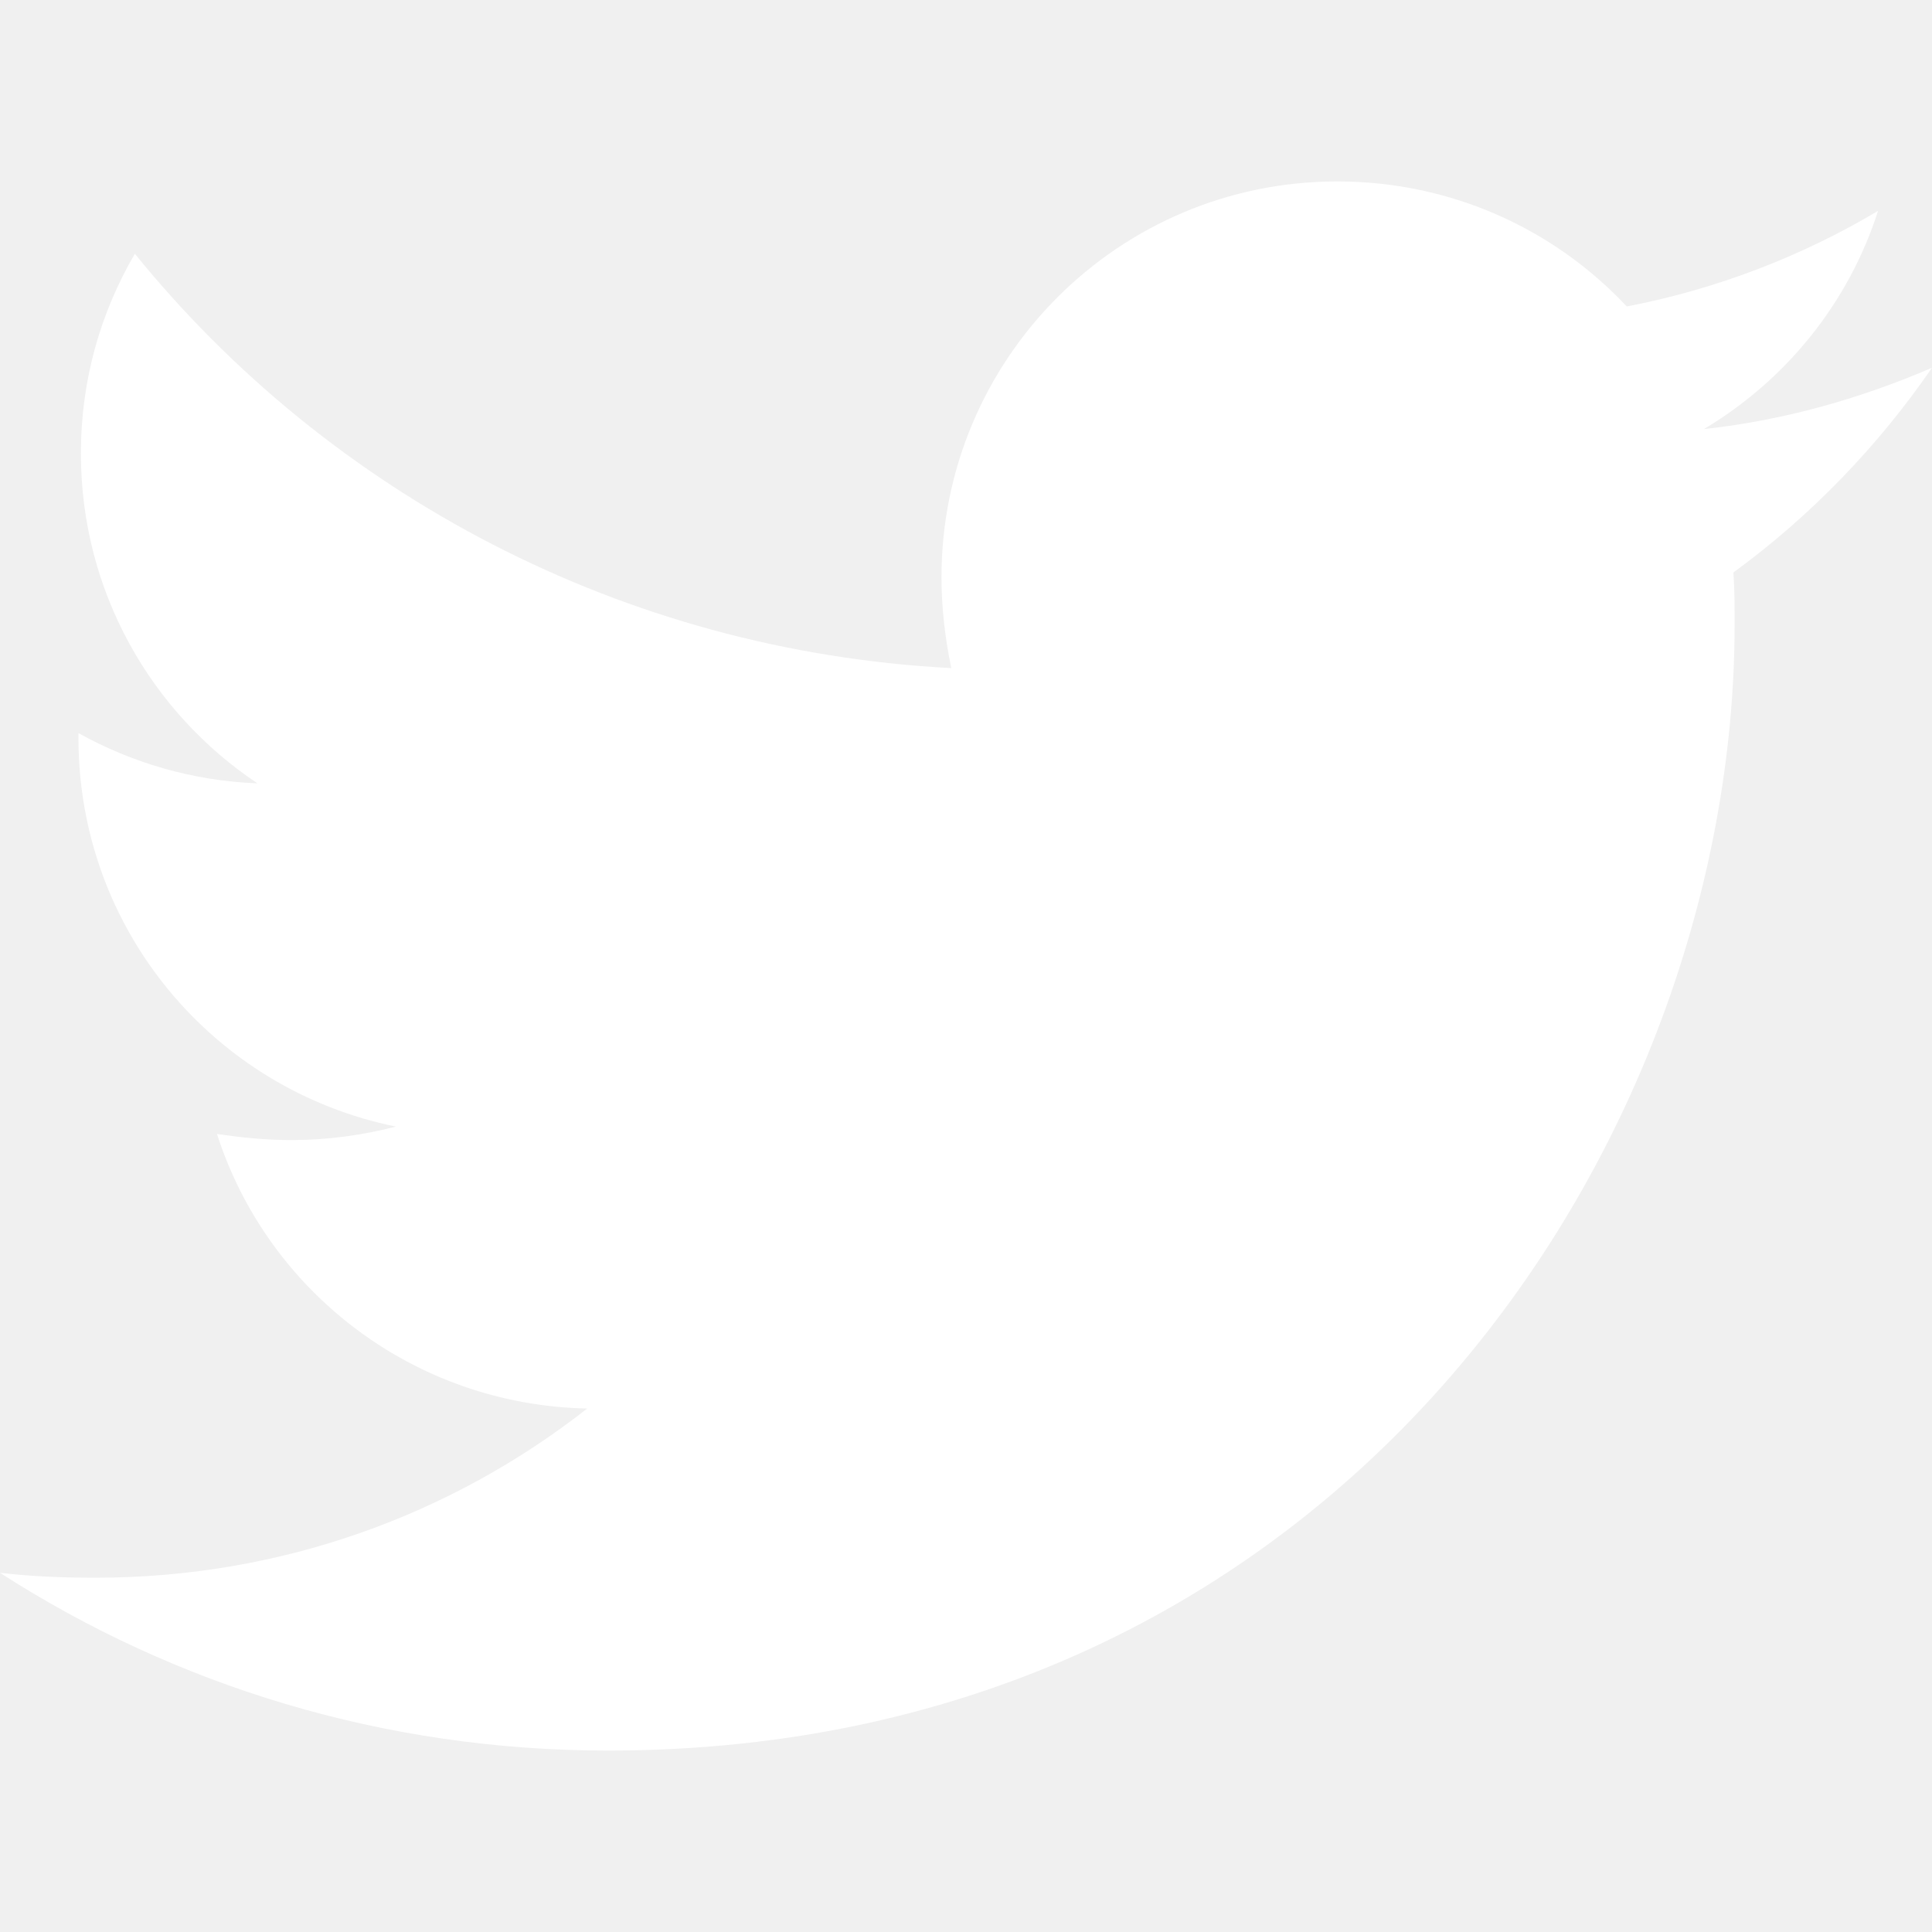
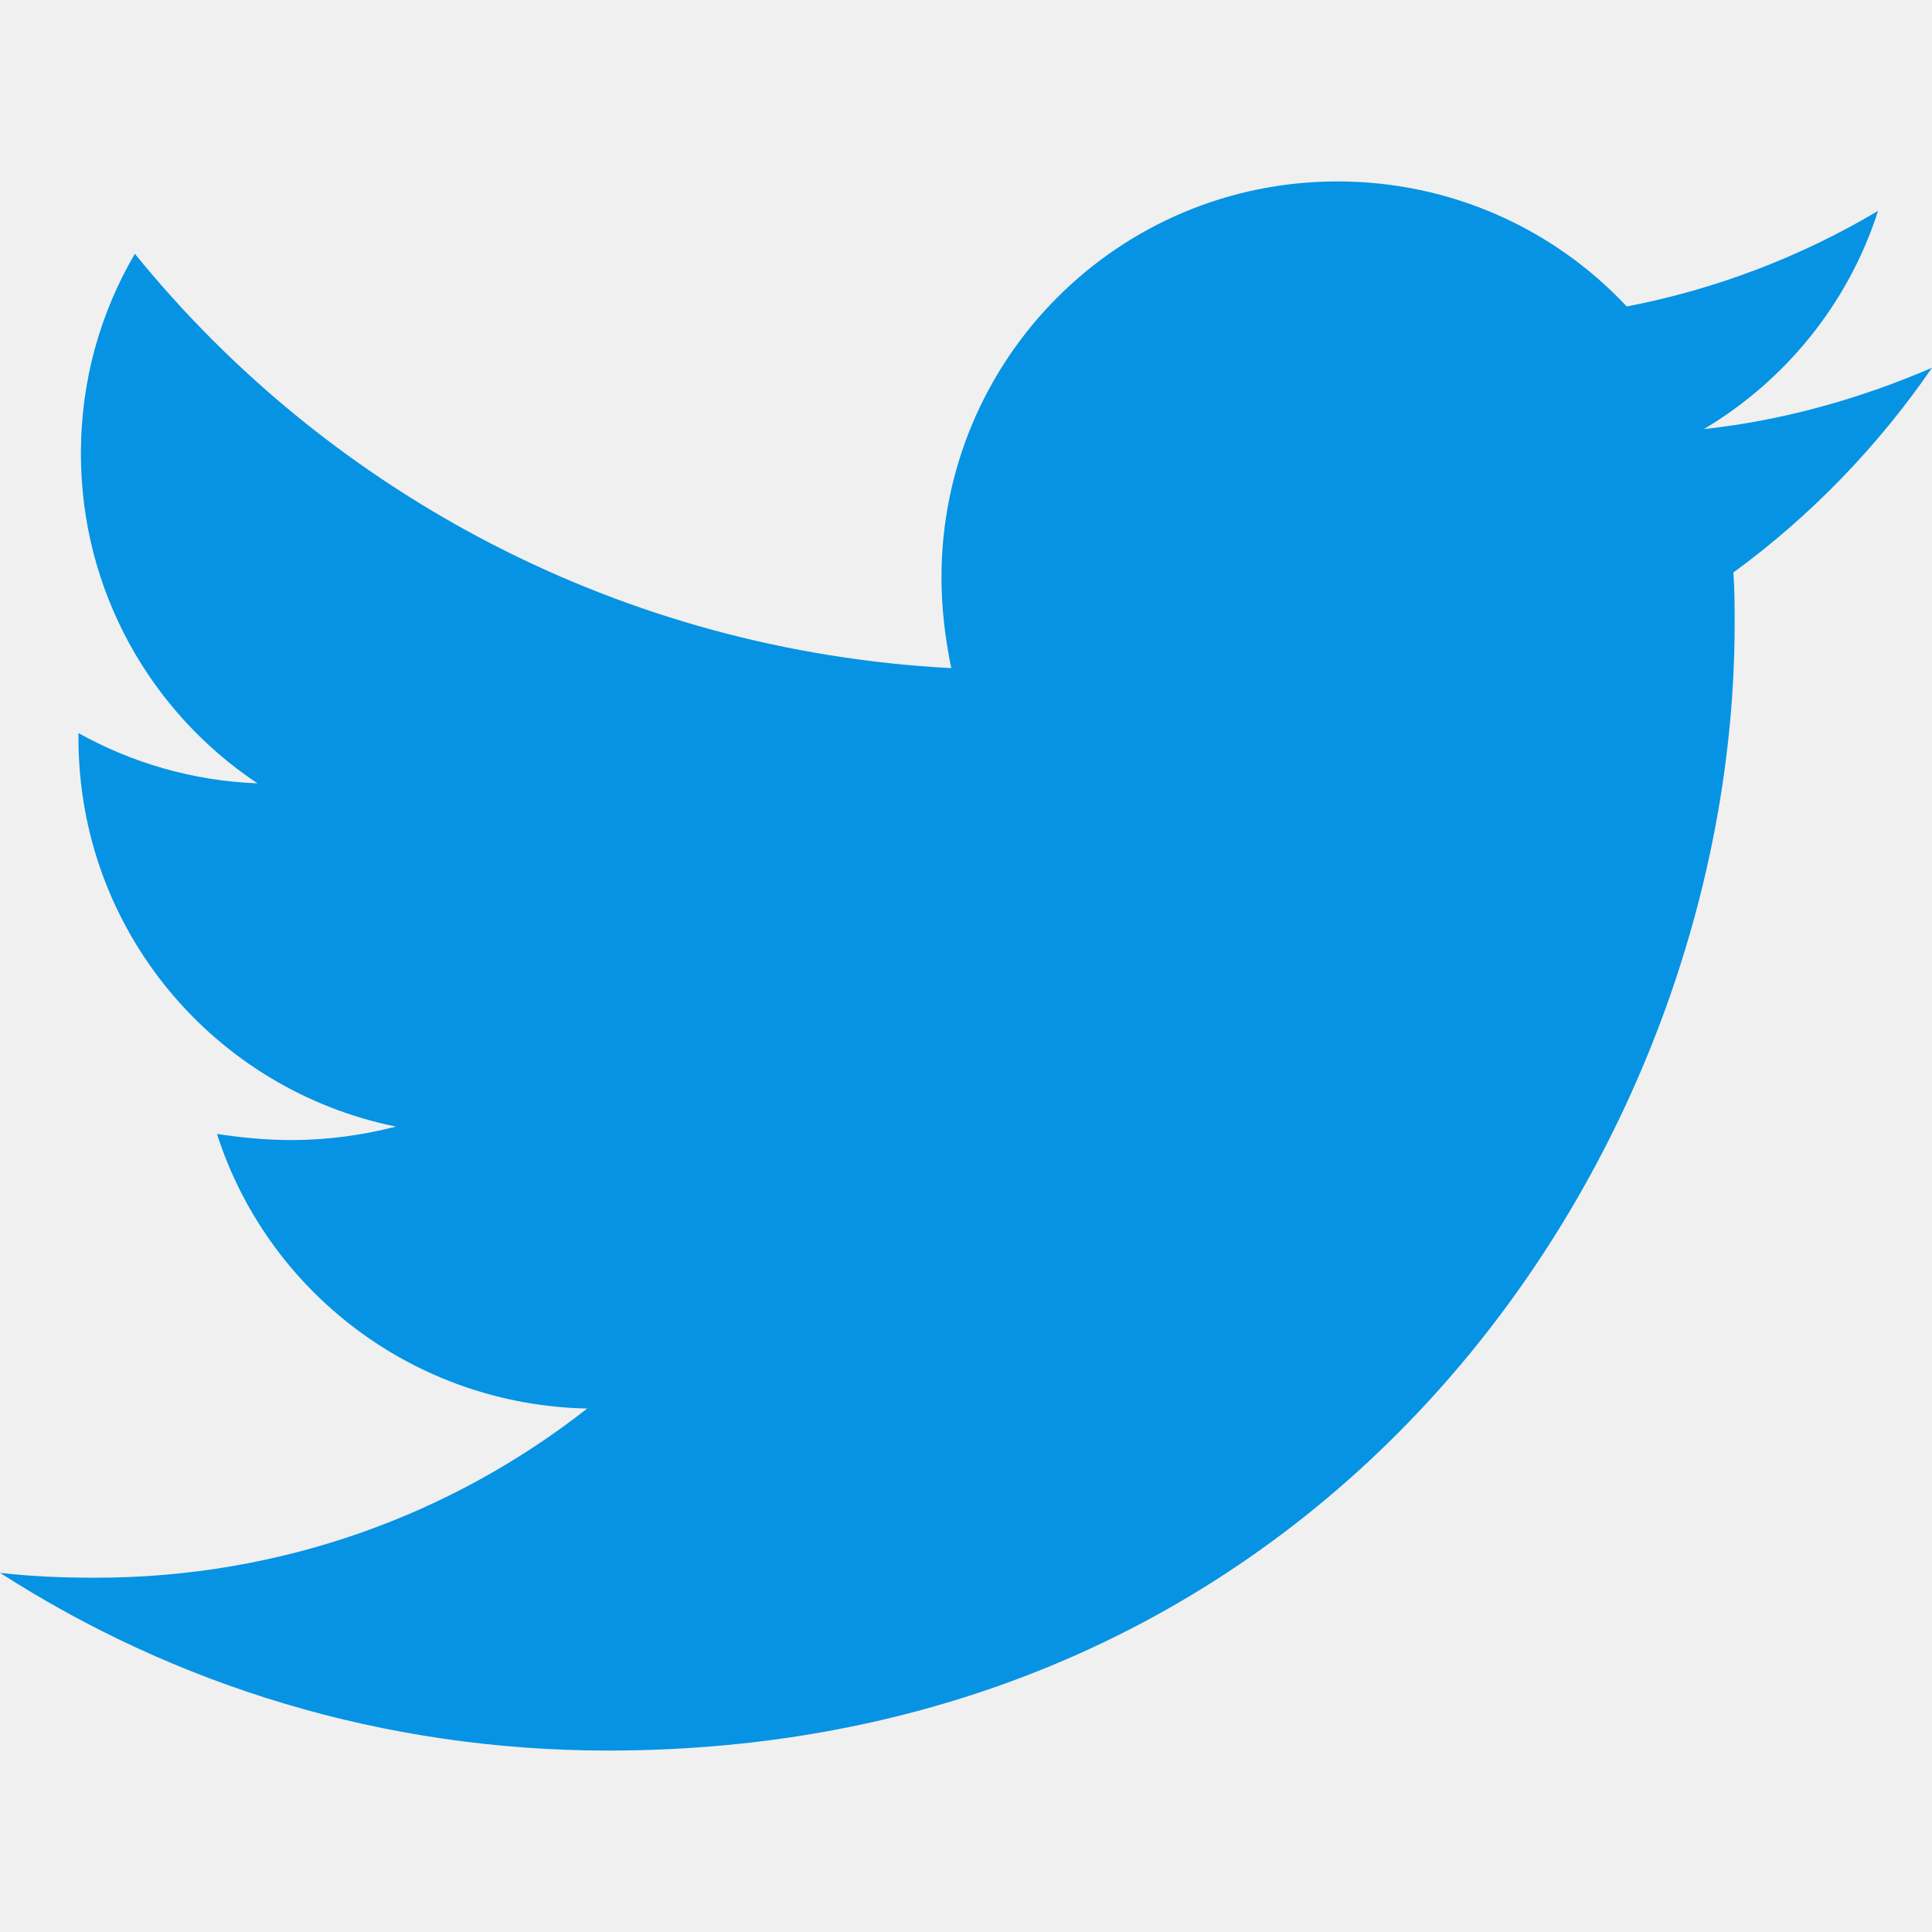
- <svg xmlns="http://www.w3.org/2000/svg" fill="white" viewBox="0 0 512 512">
+ <svg xmlns="http://www.w3.org/2000/svg" fill="#0693e3" viewBox="0 0 512 512">
  <path d="M459.37 151.716c.325 4.548.325 9.097.325 13.645 0 138.72-105.583 298.558-298.558 298.558-59.452 0-114.68-17.219-161.137-47.106 8.447.974 16.568 1.299 25.34 1.299 49.055 0 94.213-16.568 130.274-44.832-46.132-.975-84.792-31.188-98.112-72.772 6.498.974 12.995 1.624 19.818 1.624 9.421 0 18.843-1.3 27.614-3.573-48.081-9.747-84.143-51.98-84.143-102.985v-1.299c13.969 7.797 30.214 12.67 47.431 13.319-28.264-18.843-46.781-51.005-46.781-87.391 0-19.492 5.197-37.36 14.294-52.954 51.655 63.675 129.3 105.258 216.365 109.807-1.624-7.797-2.599-15.918-2.599-24.04 0-57.828 46.782-104.934 104.934-104.934 30.213 0 57.502 12.67 76.67 33.137 23.715-4.548 46.456-13.32 66.599-25.34-7.798 24.366-24.366 44.833-46.132 57.827 21.117-2.273 41.584-8.122 60.426-16.243-14.292 20.791-32.161 39.308-52.628 54.253z" />
</svg>
